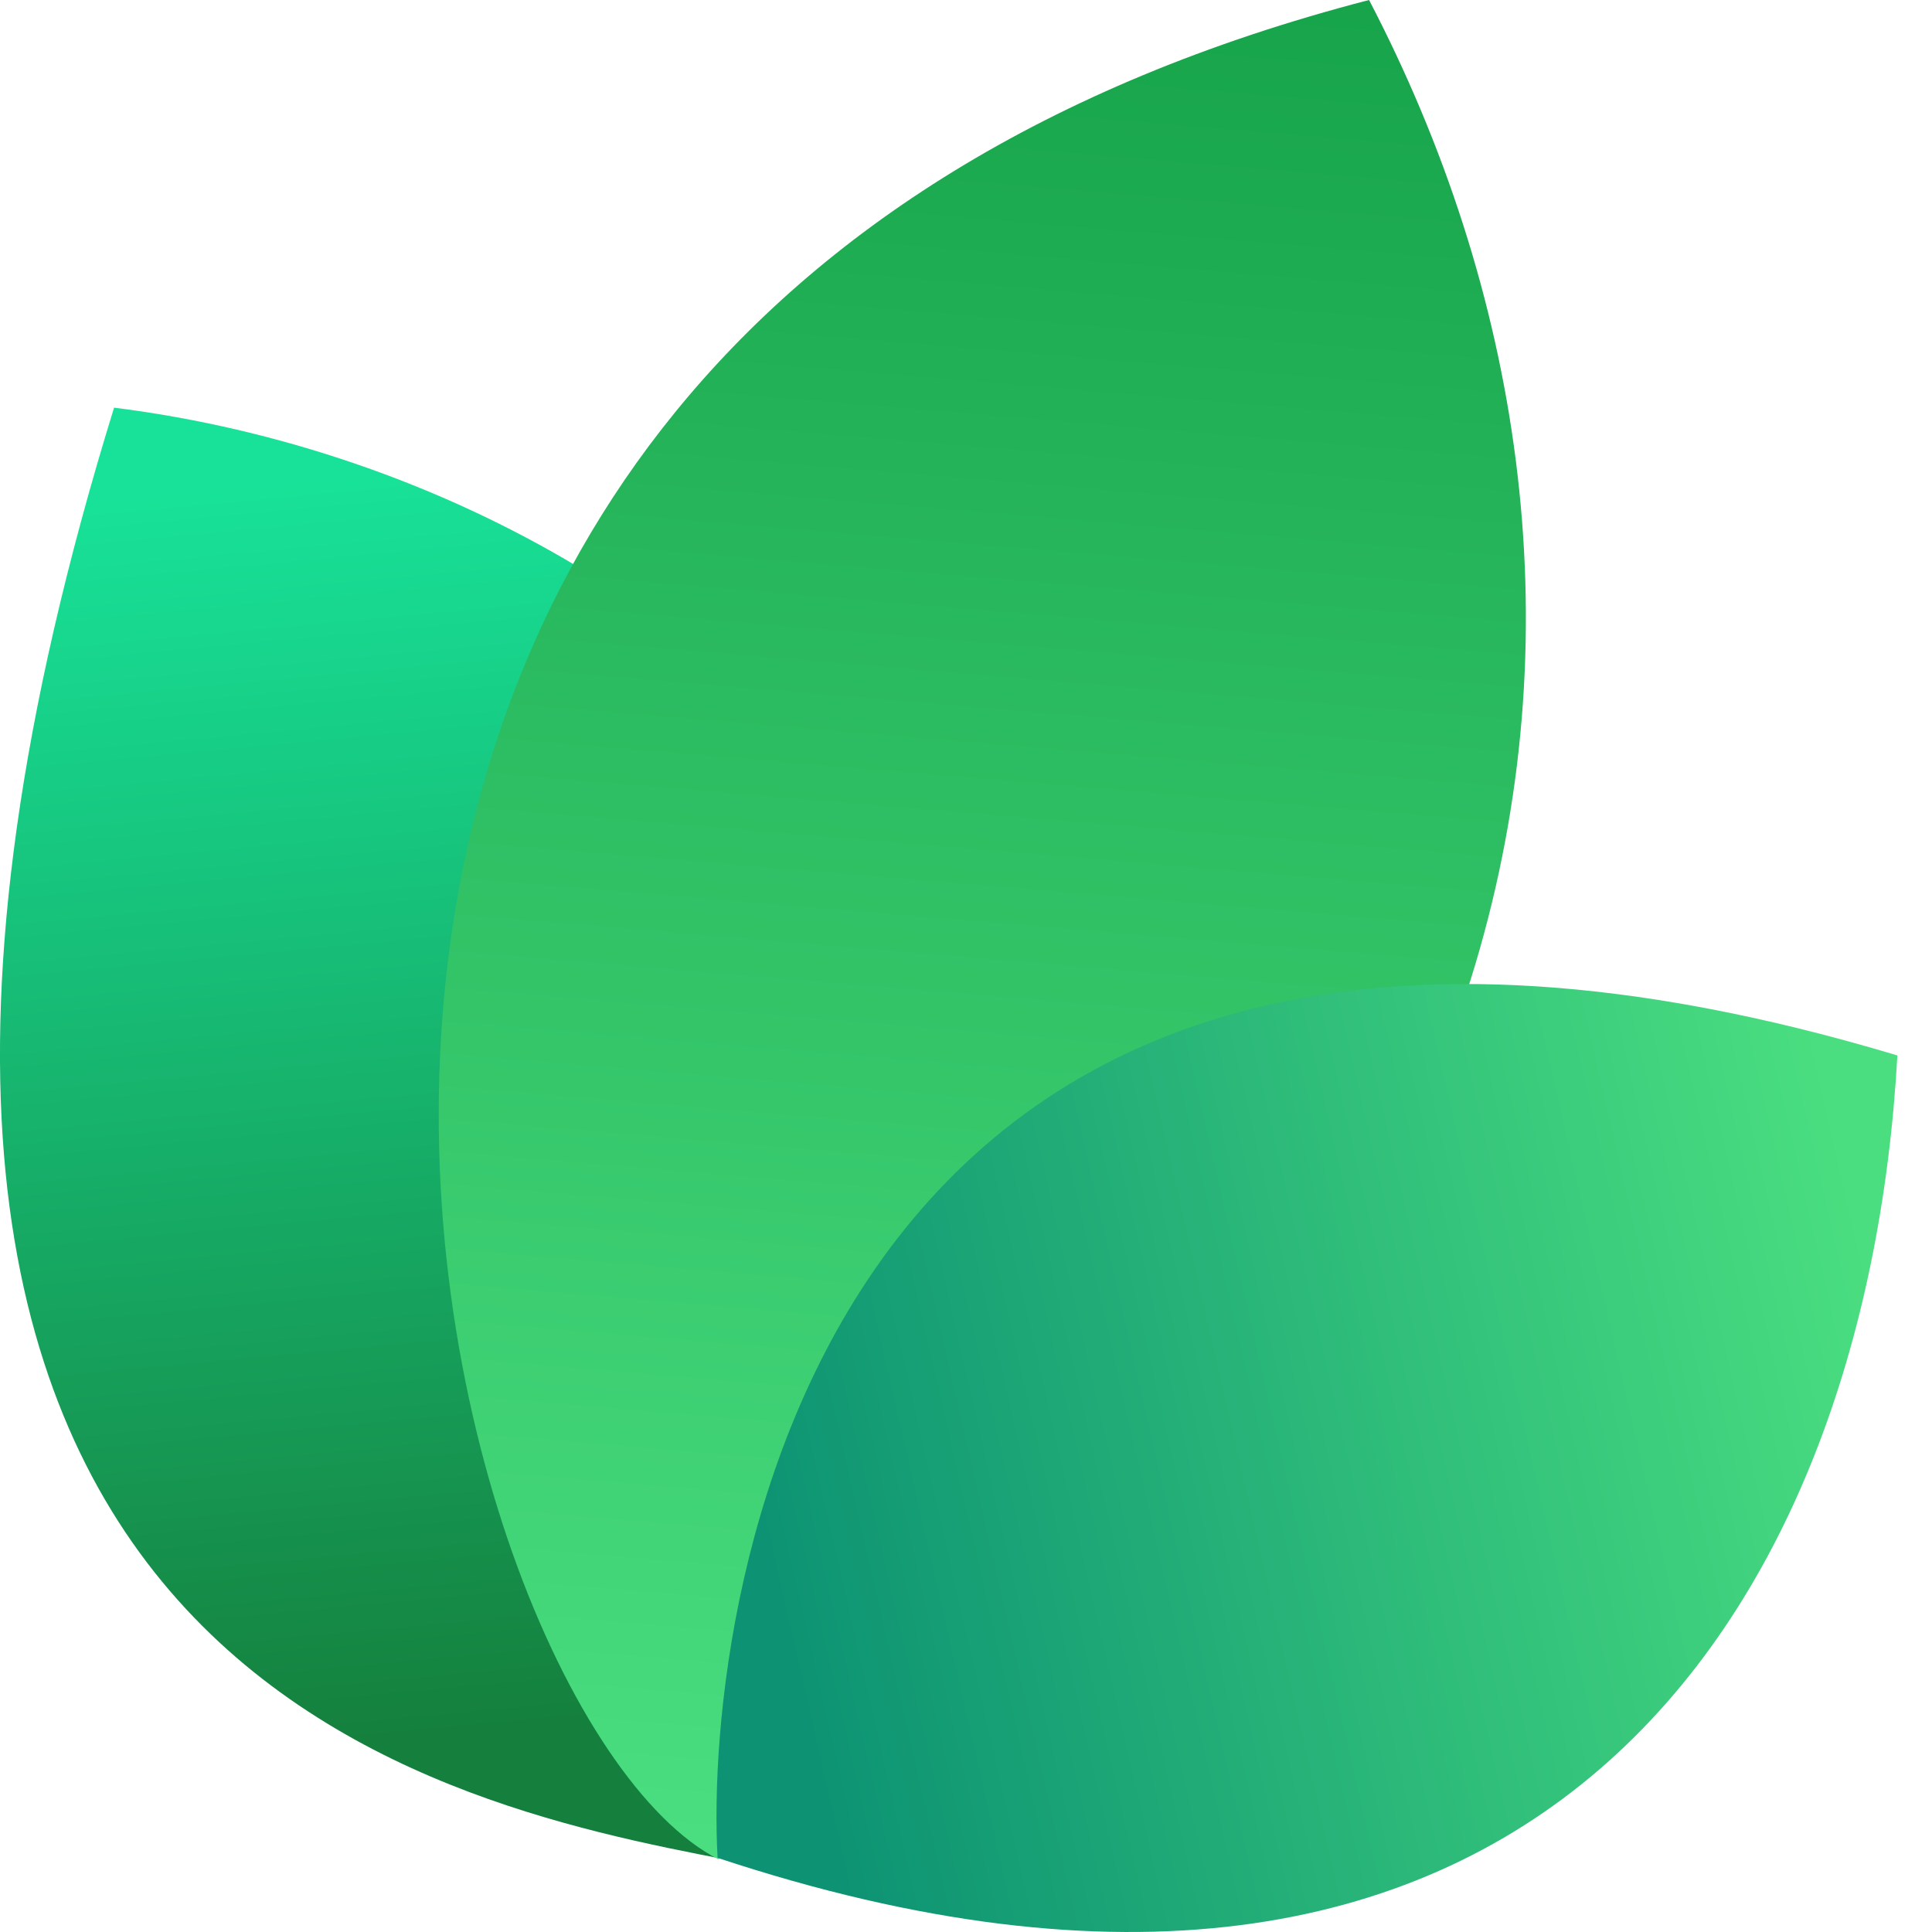
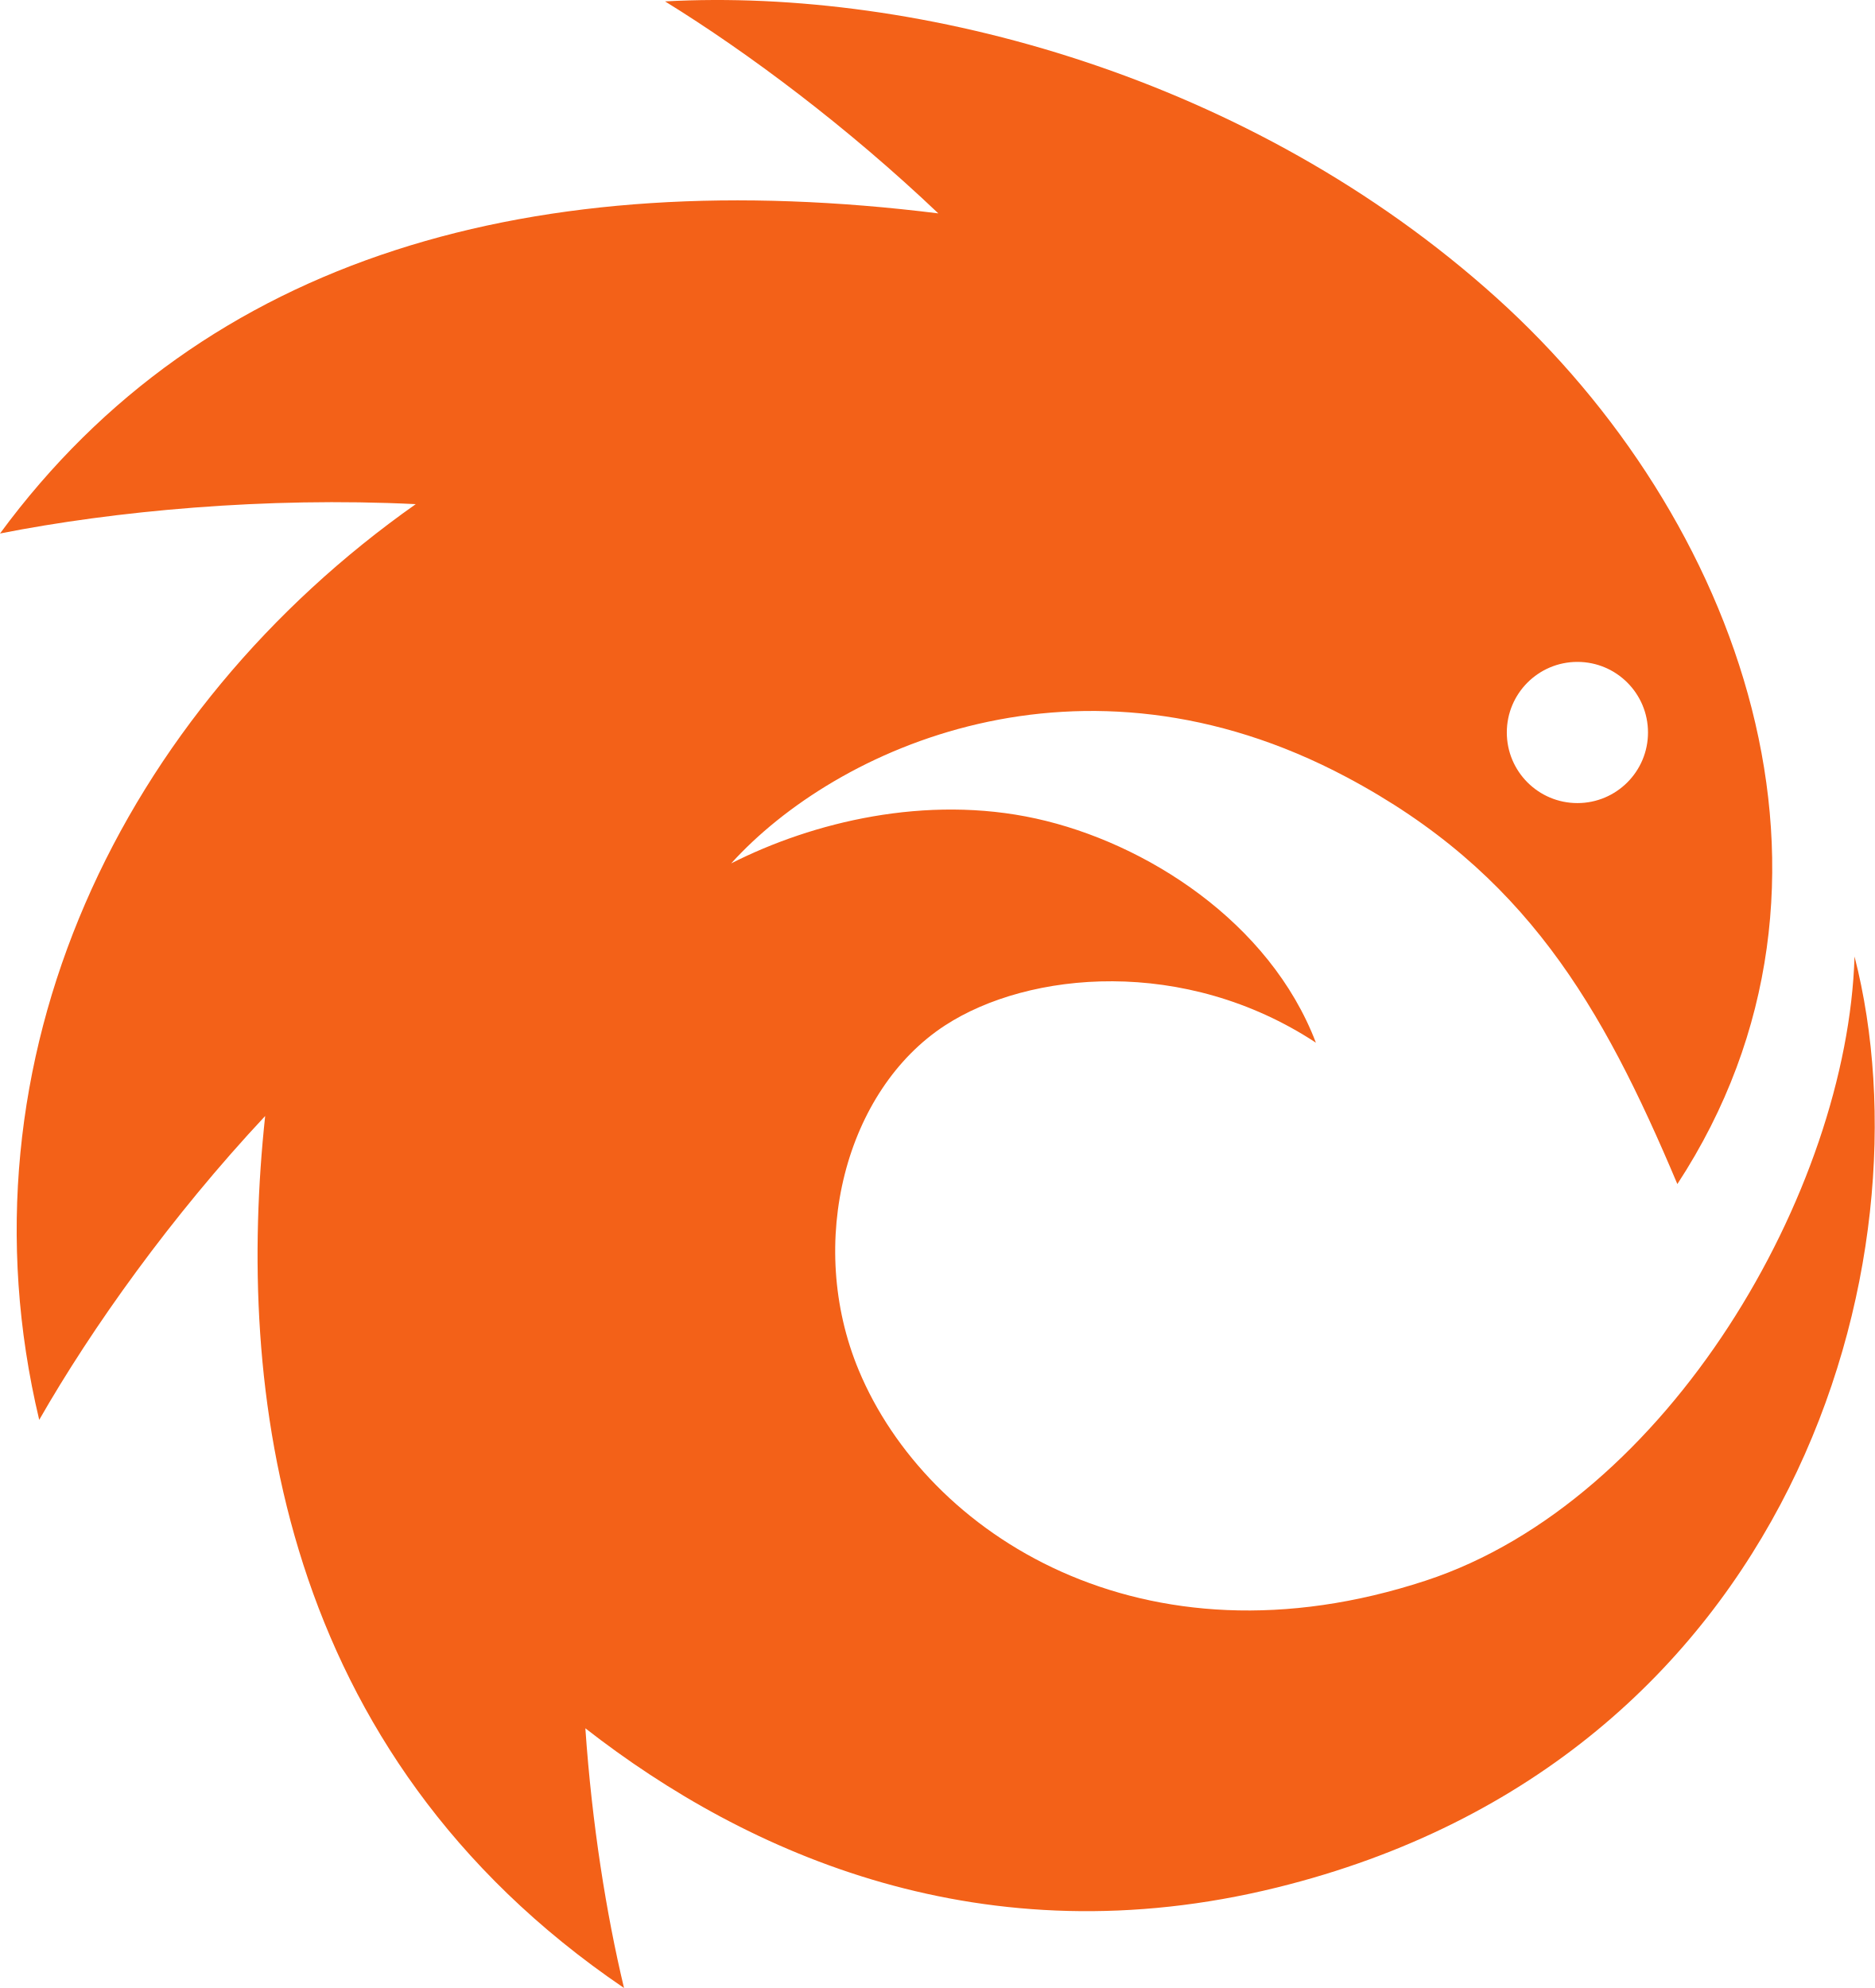
- <svg xmlns="http://www.w3.org/2000/svg" width="24" height="24" viewBox="0 0 24 24" fill="none">
-   <path d="M9.061 23.108C5.268 22.377 -3.391 20.627 1.417 5.064C9.634 6.099 16.973 14.064 9.061 23.108Z" fill="url(#paint0_linear_17557_2021)" />
-   <path d="M8.919 23.094C5.276 21.222 0.784 4.209 17.007 0C20.757 7.193 19.621 16.545 8.919 23.094Z" fill="url(#paint1_linear_17557_2021)" />
-   <path d="M8.914 23.079C8.735 19.882 10.159 9.085 23.57 13.111C23.181 20.123 18.984 26.418 8.914 23.079Z" fill="url(#paint2_linear_17557_2021)" />
-   <defs>
-     <linearGradient id="paint0_linear_17557_2021" x1="3.776" y1="5.916" x2="5.232" y2="21.559" gradientUnits="userSpaceOnUse">
-       <stop stop-color="#18E299" />
-       <stop offset="1" stop-color="#15803D" />
-     </linearGradient>
-     <linearGradient id="paint1_linear_17557_2021" x1="12.171" y1="-0.718" x2="10.19" y2="22.983" gradientUnits="userSpaceOnUse">
-       <stop stop-color="#16A34A" />
-       <stop offset="1" stop-color="#4ADE80" />
-     </linearGradient>
-     <linearGradient id="paint2_linear_17557_2021" x1="23.133" y1="15.353" x2="9.338" y2="18.52" gradientUnits="userSpaceOnUse">
-       <stop stop-color="#4ADE80" />
-       <stop offset="1" stop-color="#0D9373" />
-     </linearGradient>
-   </defs>
+ <svg xmlns="http://www.w3.org/2000/svg" width="900.829" height="955.206" viewBox="0 0 238.344 252.732" version="1.1" id="svg420">
+   <defs id="defs417" />
+   <g id="layer1" transform="translate(-13.11954,-5.925817)">
+     <path d="m 213.662,90.072 c 4.957,0 8.974,4.018 8.974,8.974 0,4.957 -4.017,8.975 -8.974,8.975 -4.957,0 -8.975,-4.018 -8.975,-8.975 0,-4.956 4.018,-8.974 8.975,-8.974 z m 35.232,37.451 c -0.9,29.809 -23.66,69.213 -54.513,79.345 -36.042,11.836 -63.41,-5.922 -72.084,-26.741 -6.758,-16.22 -1.651,-35.624 10.963,-43.837 10.651,-6.935 30.485,-8.767 47.155,2.191 -5.856,-15.342 -21.625,-25.426 -35.591,-28.494 -13.966,-3.069 -28.383,0.439 -38.745,5.699 13.291,-14.686 44.408,-28.946 78.241,-10.96 22.677,12.055 32.438,28.932 42.049,51.728 C 251.596,117.879 234.026,71.411 203.391,43.794 172.155,15.637 129.955,4.34 97.669,6.103 108.325,12.678 120.846,22.066 132.412,33.053 81.299,26.697 39.175,38.314 13.12,73.749 27.675,70.879 46.869,69.074 65.975,70.017 28.738,96.252 7.112,140.381 18.105,186.431 c 6.718,-11.741 16.768,-25.846 28.726,-38.629 -3.677,34.37 1.428,80.837 45.623,110.855 -2.256,-9.424 -4.08,-20.884 -4.915,-33.015 20.673,16.128 50.685,29.422 87.918,20.241 65.777,-16.22 83.347,-79.783 73.436,-118.36" style="fill:#f36118;fill-opacity:1;fill-rule:nonzero;stroke:none;stroke-width:0.078" id="path32" />
+   </g>
</svg>
